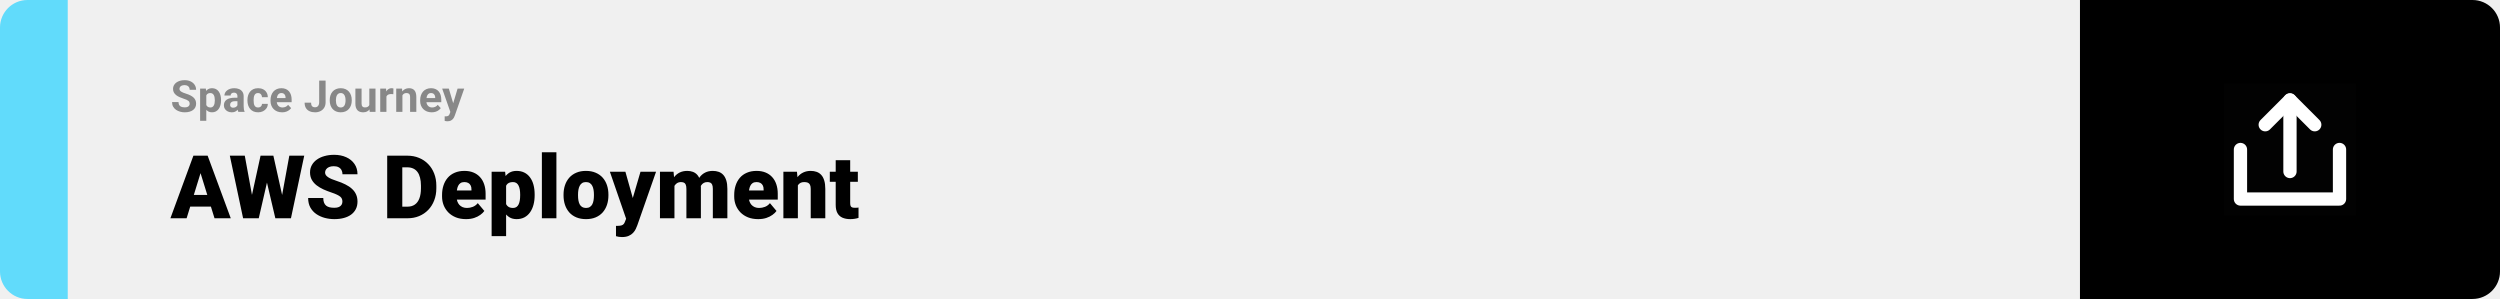
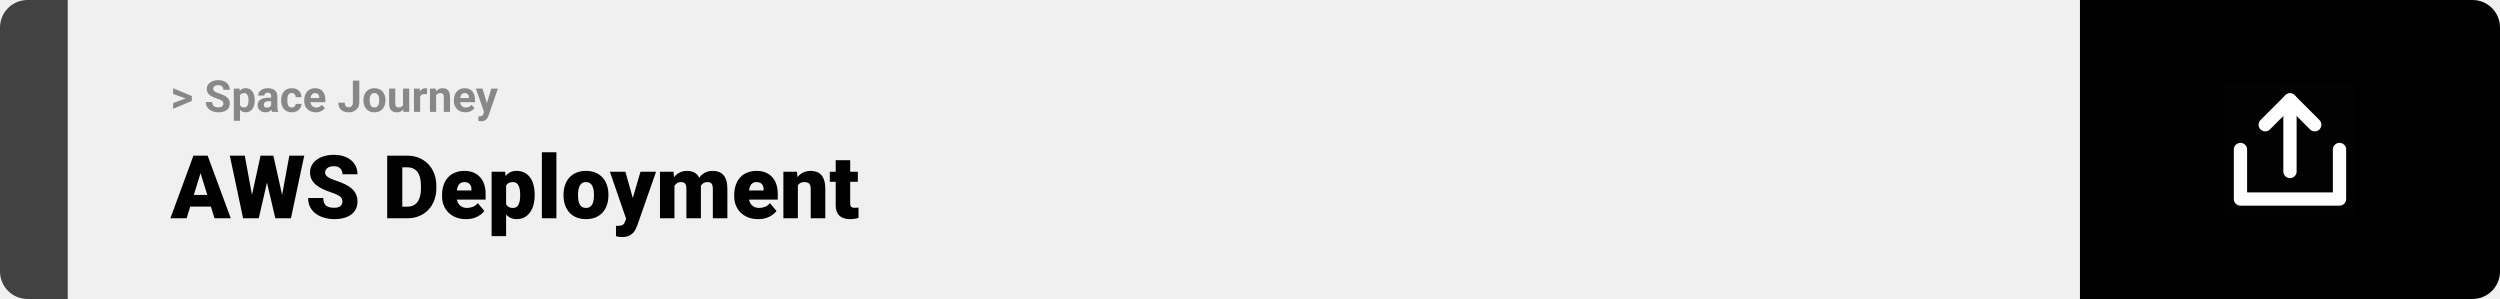
<svg xmlns="http://www.w3.org/2000/svg" width="1363" height="163" viewBox="0 0 1363 163" fill="none">
-   <path d="M0 15C0 6.716 6.716 0 15 0H37V163H15C6.716 163 0 156.284 0 148V15Z" fill="#61DBFB" />
+   <path d="M0 15C0 6.716 6.716 0 15 0H37V163H15C6.716 163 0 156.284 0 148V15Z" fill="#424242" />
  <rect width="1097" height="163" transform="translate(37)" fill="#F0F0F0" />
-   <path d="M103.406 56.535C103.406 56.23 103.359 55.957 103.266 55.715C103.18 55.465 103.016 55.238 102.773 55.035C102.531 54.824 102.191 54.617 101.754 54.414C101.316 54.211 100.75 54 100.055 53.781C99.281 53.531 98.547 53.25 97.852 52.938C97.164 52.625 96.555 52.262 96.023 51.848C95.5 51.426 95.086 50.938 94.781 50.383C94.484 49.828 94.336 49.184 94.336 48.449C94.336 47.738 94.492 47.094 94.805 46.516C95.117 45.93 95.555 45.43 96.117 45.016C96.68 44.594 97.344 44.27 98.109 44.043C98.883 43.816 99.731 43.703 100.652 43.703C101.91 43.703 103.008 43.93 103.945 44.383C104.883 44.836 105.609 45.457 106.125 46.246C106.648 47.035 106.91 47.938 106.91 48.953H103.418C103.418 48.453 103.312 48.016 103.102 47.641C102.898 47.258 102.586 46.957 102.164 46.738C101.75 46.52 101.227 46.41 100.594 46.41C99.984 46.41 99.477 46.504 99.07 46.691C98.664 46.871 98.359 47.117 98.156 47.43C97.953 47.734 97.852 48.078 97.852 48.461C97.852 48.75 97.922 49.012 98.062 49.246C98.211 49.48 98.43 49.699 98.719 49.902C99.008 50.105 99.363 50.297 99.785 50.477C100.207 50.656 100.695 50.832 101.25 51.004C102.18 51.285 102.996 51.602 103.699 51.953C104.41 52.305 105.004 52.699 105.48 53.137C105.957 53.574 106.316 54.07 106.559 54.625C106.801 55.18 106.922 55.809 106.922 56.512C106.922 57.254 106.777 57.918 106.488 58.504C106.199 59.09 105.781 59.586 105.234 59.992C104.688 60.398 104.035 60.707 103.277 60.918C102.52 61.129 101.672 61.234 100.734 61.234C99.891 61.234 99.059 61.125 98.238 60.906C97.418 60.68 96.672 60.34 96 59.887C95.336 59.434 94.805 58.855 94.406 58.152C94.008 57.449 93.809 56.617 93.809 55.656H97.336C97.336 56.188 97.418 56.637 97.582 57.004C97.746 57.371 97.977 57.668 98.273 57.895C98.578 58.121 98.938 58.285 99.352 58.387C99.773 58.488 100.234 58.539 100.734 58.539C101.344 58.539 101.844 58.453 102.234 58.281C102.633 58.109 102.926 57.871 103.113 57.566C103.309 57.262 103.406 56.918 103.406 56.535ZM112.477 50.758V65.875H109.102V48.32H112.23L112.477 50.758ZM120.504 54.52V54.766C120.504 55.688 120.395 56.543 120.176 57.332C119.965 58.121 119.652 58.809 119.238 59.395C118.824 59.973 118.309 60.426 117.691 60.754C117.082 61.074 116.379 61.234 115.582 61.234C114.809 61.234 114.137 61.078 113.566 60.766C112.996 60.453 112.516 60.016 112.125 59.453C111.742 58.883 111.434 58.223 111.199 57.473C110.965 56.723 110.785 55.918 110.66 55.059V54.414C110.785 53.492 110.965 52.648 111.199 51.883C111.434 51.109 111.742 50.441 112.125 49.879C112.516 49.309 112.992 48.867 113.555 48.555C114.125 48.242 114.793 48.086 115.559 48.086C116.363 48.086 117.07 48.238 117.68 48.543C118.297 48.848 118.812 49.285 119.227 49.855C119.648 50.426 119.965 51.105 120.176 51.895C120.395 52.684 120.504 53.559 120.504 54.52ZM117.117 54.766V54.52C117.117 53.98 117.07 53.484 116.977 53.031C116.891 52.57 116.75 52.168 116.555 51.824C116.367 51.48 116.117 51.215 115.805 51.027C115.5 50.832 115.129 50.734 114.691 50.734C114.23 50.734 113.836 50.809 113.508 50.957C113.188 51.105 112.926 51.32 112.723 51.602C112.52 51.883 112.367 52.219 112.266 52.609C112.164 53 112.102 53.441 112.078 53.934V55.562C112.117 56.141 112.227 56.66 112.406 57.121C112.586 57.574 112.863 57.934 113.238 58.199C113.613 58.465 114.105 58.598 114.715 58.598C115.16 58.598 115.535 58.5 115.84 58.305C116.145 58.102 116.391 57.824 116.578 57.473C116.773 57.121 116.91 56.715 116.988 56.254C117.074 55.793 117.117 55.297 117.117 54.766ZM129.445 58.141V52.492C129.445 52.086 129.379 51.738 129.246 51.449C129.113 51.152 128.906 50.922 128.625 50.758C128.352 50.594 127.996 50.512 127.559 50.512C127.184 50.512 126.859 50.578 126.586 50.711C126.312 50.836 126.102 51.02 125.953 51.262C125.805 51.496 125.73 51.773 125.73 52.094H122.355C122.355 51.555 122.48 51.043 122.73 50.559C122.98 50.074 123.344 49.648 123.82 49.281C124.297 48.906 124.863 48.613 125.52 48.402C126.184 48.191 126.926 48.086 127.746 48.086C128.73 48.086 129.605 48.25 130.371 48.578C131.137 48.906 131.738 49.398 132.176 50.055C132.621 50.711 132.844 51.531 132.844 52.516V57.941C132.844 58.637 132.887 59.207 132.973 59.652C133.059 60.09 133.184 60.473 133.348 60.801V61H129.938C129.773 60.656 129.648 60.227 129.562 59.711C129.484 59.188 129.445 58.664 129.445 58.141ZM129.891 53.277L129.914 55.188H128.027C127.582 55.188 127.195 55.238 126.867 55.34C126.539 55.441 126.27 55.586 126.059 55.773C125.848 55.953 125.691 56.164 125.59 56.406C125.496 56.648 125.449 56.914 125.449 57.203C125.449 57.492 125.516 57.754 125.648 57.988C125.781 58.215 125.973 58.395 126.223 58.527C126.473 58.652 126.766 58.715 127.102 58.715C127.609 58.715 128.051 58.613 128.426 58.41C128.801 58.207 129.09 57.957 129.293 57.66C129.504 57.363 129.613 57.082 129.621 56.816L130.512 58.246C130.387 58.566 130.215 58.898 129.996 59.242C129.785 59.586 129.516 59.91 129.188 60.215C128.859 60.512 128.465 60.758 128.004 60.953C127.543 61.141 126.996 61.234 126.363 61.234C125.559 61.234 124.828 61.074 124.172 60.754C123.523 60.426 123.008 59.977 122.625 59.406C122.25 58.828 122.062 58.172 122.062 57.438C122.062 56.773 122.188 56.184 122.438 55.668C122.688 55.152 123.055 54.719 123.539 54.367C124.031 54.008 124.645 53.738 125.379 53.559C126.113 53.371 126.965 53.277 127.934 53.277H129.891ZM140.684 58.598C141.098 58.598 141.465 58.52 141.785 58.363C142.105 58.199 142.355 57.973 142.535 57.684C142.723 57.387 142.82 57.039 142.828 56.641H146.004C145.996 57.531 145.758 58.324 145.289 59.02C144.82 59.707 144.191 60.25 143.402 60.648C142.613 61.039 141.73 61.234 140.754 61.234C139.77 61.234 138.91 61.07 138.176 60.742C137.449 60.414 136.844 59.961 136.359 59.383C135.875 58.797 135.512 58.117 135.27 57.344C135.027 56.562 134.906 55.727 134.906 54.836V54.496C134.906 53.598 135.027 52.762 135.27 51.988C135.512 51.207 135.875 50.527 136.359 49.949C136.844 49.363 137.449 48.906 138.176 48.578C138.902 48.25 139.754 48.086 140.73 48.086C141.77 48.086 142.68 48.285 143.461 48.684C144.25 49.082 144.867 49.652 145.312 50.395C145.766 51.129 145.996 52 146.004 53.008H142.828C142.82 52.586 142.73 52.203 142.559 51.859C142.395 51.516 142.152 51.242 141.832 51.039C141.52 50.828 141.133 50.723 140.672 50.723C140.18 50.723 139.777 50.828 139.465 51.039C139.152 51.242 138.91 51.523 138.738 51.883C138.566 52.234 138.445 52.637 138.375 53.09C138.312 53.535 138.281 54.004 138.281 54.496V54.836C138.281 55.328 138.312 55.801 138.375 56.254C138.438 56.707 138.555 57.109 138.727 57.461C138.906 57.812 139.152 58.09 139.465 58.293C139.777 58.496 140.184 58.598 140.684 58.598ZM153.797 61.234C152.812 61.234 151.93 61.078 151.148 60.766C150.367 60.445 149.703 60.004 149.156 59.441C148.617 58.879 148.203 58.227 147.914 57.484C147.625 56.734 147.48 55.938 147.48 55.094V54.625C147.48 53.664 147.617 52.785 147.891 51.988C148.164 51.191 148.555 50.5 149.062 49.914C149.578 49.328 150.203 48.879 150.938 48.566C151.672 48.246 152.5 48.086 153.422 48.086C154.32 48.086 155.117 48.234 155.812 48.531C156.508 48.828 157.09 49.25 157.559 49.797C158.035 50.344 158.395 51 158.637 51.766C158.879 52.523 159 53.367 159 54.297V55.703H148.922V53.453H155.684V53.195C155.684 52.727 155.598 52.309 155.426 51.941C155.262 51.566 155.012 51.27 154.676 51.051C154.34 50.832 153.91 50.723 153.387 50.723C152.941 50.723 152.559 50.82 152.238 51.016C151.918 51.211 151.656 51.484 151.453 51.836C151.258 52.188 151.109 52.602 151.008 53.078C150.914 53.547 150.867 54.062 150.867 54.625V55.094C150.867 55.602 150.938 56.07 151.078 56.5C151.227 56.93 151.434 57.301 151.699 57.613C151.973 57.926 152.301 58.168 152.684 58.34C153.074 58.512 153.516 58.598 154.008 58.598C154.617 58.598 155.184 58.48 155.707 58.246C156.238 58.004 156.695 57.641 157.078 57.156L158.719 58.938C158.453 59.32 158.09 59.688 157.629 60.039C157.176 60.391 156.629 60.68 155.988 60.906C155.348 61.125 154.617 61.234 153.797 61.234ZM174.012 55.762V43.938H177.516V55.762C177.516 56.902 177.266 57.883 176.766 58.703C176.266 59.516 175.582 60.141 174.715 60.578C173.855 61.016 172.887 61.234 171.809 61.234C170.691 61.234 169.703 61.047 168.844 60.672C167.984 60.297 167.309 59.723 166.816 58.949C166.324 58.168 166.078 57.18 166.078 55.984H169.605C169.605 56.609 169.691 57.105 169.863 57.473C170.043 57.84 170.297 58.102 170.625 58.258C170.953 58.414 171.348 58.492 171.809 58.492C172.254 58.492 172.641 58.387 172.969 58.176C173.297 57.965 173.551 57.656 173.73 57.25C173.918 56.844 174.012 56.348 174.012 55.762ZM179.766 54.789V54.543C179.766 53.613 179.898 52.758 180.164 51.977C180.43 51.188 180.816 50.504 181.324 49.926C181.832 49.348 182.457 48.898 183.199 48.578C183.941 48.25 184.793 48.086 185.754 48.086C186.715 48.086 187.57 48.25 188.32 48.578C189.07 48.898 189.699 49.348 190.207 49.926C190.723 50.504 191.113 51.188 191.379 51.977C191.645 52.758 191.777 53.613 191.777 54.543V54.789C191.777 55.711 191.645 56.566 191.379 57.355C191.113 58.137 190.723 58.82 190.207 59.406C189.699 59.984 189.074 60.434 188.332 60.754C187.59 61.074 186.738 61.234 185.777 61.234C184.816 61.234 183.961 61.074 183.211 60.754C182.469 60.434 181.84 59.984 181.324 59.406C180.816 58.82 180.43 58.137 180.164 57.355C179.898 56.566 179.766 55.711 179.766 54.789ZM183.141 54.543V54.789C183.141 55.32 183.188 55.816 183.281 56.277C183.375 56.738 183.523 57.145 183.727 57.496C183.938 57.84 184.211 58.109 184.547 58.305C184.883 58.5 185.293 58.598 185.777 58.598C186.246 58.598 186.648 58.5 186.984 58.305C187.32 58.109 187.59 57.84 187.793 57.496C187.996 57.145 188.145 56.738 188.238 56.277C188.34 55.816 188.391 55.32 188.391 54.789V54.543C188.391 54.027 188.34 53.543 188.238 53.09C188.145 52.629 187.992 52.223 187.781 51.871C187.578 51.512 187.309 51.23 186.973 51.027C186.637 50.824 186.23 50.723 185.754 50.723C185.277 50.723 184.871 50.824 184.535 51.027C184.207 51.23 183.938 51.512 183.727 51.871C183.523 52.223 183.375 52.629 183.281 53.09C183.188 53.543 183.141 54.027 183.141 54.543ZM201.352 57.965V48.32H204.727V61H201.551L201.352 57.965ZM201.727 55.363L202.723 55.34C202.723 56.184 202.625 56.969 202.43 57.695C202.234 58.414 201.941 59.039 201.551 59.57C201.16 60.094 200.668 60.504 200.074 60.801C199.48 61.09 198.781 61.234 197.977 61.234C197.359 61.234 196.789 61.148 196.266 60.977C195.75 60.797 195.305 60.52 194.93 60.145C194.562 59.762 194.273 59.273 194.062 58.68C193.859 58.078 193.758 57.355 193.758 56.512V48.32H197.133V56.535C197.133 56.91 197.176 57.227 197.262 57.484C197.355 57.742 197.484 57.953 197.648 58.117C197.812 58.281 198.004 58.398 198.223 58.469C198.449 58.539 198.699 58.574 198.973 58.574C199.668 58.574 200.215 58.434 200.613 58.152C201.02 57.871 201.305 57.488 201.469 57.004C201.641 56.512 201.727 55.965 201.727 55.363ZM210.68 51.086V61H207.305V48.32H210.48L210.68 51.086ZM214.5 48.238L214.441 51.367C214.277 51.344 214.078 51.324 213.844 51.309C213.617 51.285 213.41 51.273 213.223 51.273C212.746 51.273 212.332 51.336 211.98 51.461C211.637 51.578 211.348 51.754 211.113 51.988C210.887 52.223 210.715 52.508 210.598 52.844C210.488 53.18 210.426 53.562 210.41 53.992L209.73 53.781C209.73 52.961 209.812 52.207 209.977 51.52C210.141 50.824 210.379 50.219 210.691 49.703C211.012 49.188 211.402 48.789 211.863 48.508C212.324 48.227 212.852 48.086 213.445 48.086C213.633 48.086 213.824 48.102 214.02 48.133C214.215 48.156 214.375 48.191 214.5 48.238ZM219.398 51.027V61H216.023V48.32H219.188L219.398 51.027ZM218.906 54.215H217.992C217.992 53.277 218.113 52.434 218.355 51.684C218.598 50.926 218.938 50.281 219.375 49.75C219.812 49.211 220.332 48.801 220.934 48.52C221.543 48.23 222.223 48.086 222.973 48.086C223.566 48.086 224.109 48.172 224.602 48.344C225.094 48.516 225.516 48.789 225.867 49.164C226.227 49.539 226.5 50.035 226.688 50.652C226.883 51.27 226.98 52.023 226.98 52.914V61H223.582V52.902C223.582 52.34 223.504 51.902 223.348 51.59C223.191 51.277 222.961 51.059 222.656 50.934C222.359 50.801 221.992 50.734 221.555 50.734C221.102 50.734 220.707 50.824 220.371 51.004C220.043 51.184 219.77 51.434 219.551 51.754C219.34 52.066 219.18 52.434 219.07 52.855C218.961 53.277 218.906 53.73 218.906 54.215ZM235.383 61.234C234.398 61.234 233.516 61.078 232.734 60.766C231.953 60.445 231.289 60.004 230.742 59.441C230.203 58.879 229.789 58.227 229.5 57.484C229.211 56.734 229.066 55.938 229.066 55.094V54.625C229.066 53.664 229.203 52.785 229.477 51.988C229.75 51.191 230.141 50.5 230.648 49.914C231.164 49.328 231.789 48.879 232.523 48.566C233.258 48.246 234.086 48.086 235.008 48.086C235.906 48.086 236.703 48.234 237.398 48.531C238.094 48.828 238.676 49.25 239.145 49.797C239.621 50.344 239.98 51 240.223 51.766C240.465 52.523 240.586 53.367 240.586 54.297V55.703H230.508V53.453H237.27V53.195C237.27 52.727 237.184 52.309 237.012 51.941C236.848 51.566 236.598 51.27 236.262 51.051C235.926 50.832 235.496 50.723 234.973 50.723C234.527 50.723 234.145 50.82 233.824 51.016C233.504 51.211 233.242 51.484 233.039 51.836C232.844 52.188 232.695 52.602 232.594 53.078C232.5 53.547 232.453 54.062 232.453 54.625V55.094C232.453 55.602 232.523 56.07 232.664 56.5C232.812 56.93 233.02 57.301 233.285 57.613C233.559 57.926 233.887 58.168 234.27 58.34C234.66 58.512 235.102 58.598 235.594 58.598C236.203 58.598 236.77 58.48 237.293 58.246C237.824 58.004 238.281 57.641 238.664 57.156L240.305 58.938C240.039 59.32 239.676 59.688 239.215 60.039C238.762 60.391 238.215 60.68 237.574 60.906C236.934 61.125 236.203 61.234 235.383 61.234ZM246.105 59.57L249.469 48.32H253.09L247.992 62.91C247.883 63.23 247.734 63.574 247.547 63.941C247.367 64.309 247.121 64.656 246.809 64.984C246.504 65.32 246.117 65.594 245.648 65.805C245.188 66.016 244.621 66.121 243.949 66.121C243.629 66.121 243.367 66.102 243.164 66.062C242.961 66.023 242.719 65.969 242.438 65.898V63.426C242.523 63.426 242.613 63.426 242.707 63.426C242.801 63.434 242.891 63.438 242.977 63.438C243.422 63.438 243.785 63.387 244.066 63.285C244.348 63.184 244.574 63.027 244.746 62.816C244.918 62.613 245.055 62.348 245.156 62.02L246.105 59.57ZM244.699 48.32L247.453 57.508L247.934 61.082L245.637 61.328L241.078 48.32H244.699Z" fill="#888888" />
+   <path d="M101.906 53.922L94.394 51.238V48.086L104.602 52.375V54.637L101.906 53.922ZM94.394 56.172L101.918 53.43L104.602 52.785V55.035L94.394 59.324V56.172ZM121.781 56.535C121.781 56.23 121.734 55.957 121.641 55.715C121.555 55.465 121.391 55.238 121.148 55.035C120.906 54.824 120.566 54.617 120.129 54.414C119.691 54.211 119.125 54 118.43 53.781C117.656 53.531 116.922 53.25 116.227 52.938C115.539 52.625 114.93 52.262 114.398 51.848C113.875 51.426 113.461 50.938 113.156 50.383C112.859 49.828 112.711 49.184 112.711 48.449C112.711 47.738 112.867 47.094 113.18 46.516C113.492 45.93 113.93 45.43 114.492 45.016C115.055 44.594 115.719 44.27 116.484 44.043C117.258 43.816 118.105 43.703 119.027 43.703C120.285 43.703 121.383 43.93 122.32 44.383C123.258 44.836 123.984 45.457 124.5 46.246C125.023 47.035 125.285 47.938 125.285 48.953H121.793C121.793 48.453 121.688 48.016 121.477 47.641C121.273 47.258 120.961 46.957 120.539 46.738C120.125 46.52 119.602 46.41 118.969 46.41C118.359 46.41 117.852 46.504 117.445 46.691C117.039 46.871 116.734 47.117 116.531 47.43C116.328 47.734 116.227 48.078 116.227 48.461C116.227 48.75 116.297 49.012 116.438 49.246C116.586 49.48 116.805 49.699 117.094 49.902C117.383 50.105 117.738 50.297 118.16 50.477C118.582 50.656 119.07 50.832 119.625 51.004C120.555 51.285 121.371 51.602 122.074 51.953C122.785 52.305 123.379 52.699 123.855 53.137C124.332 53.574 124.691 54.07 124.934 54.625C125.176 55.18 125.297 55.809 125.297 56.512C125.297 57.254 125.152 57.918 124.863 58.504C124.574 59.09 124.156 59.586 123.609 59.992C123.062 60.398 122.41 60.707 121.652 60.918C120.895 61.129 120.047 61.234 119.109 61.234C118.266 61.234 117.434 61.125 116.613 60.906C115.793 60.68 115.047 60.34 114.375 59.887C113.711 59.434 113.18 58.855 112.781 58.152C112.383 57.449 112.184 56.617 112.184 55.656H115.711C115.711 56.188 115.793 56.637 115.957 57.004C116.121 57.371 116.352 57.668 116.648 57.895C116.953 58.121 117.312 58.285 117.727 58.387C118.148 58.488 118.609 58.539 119.109 58.539C119.719 58.539 120.219 58.453 120.609 58.281C121.008 58.109 121.301 57.871 121.488 57.566C121.684 57.262 121.781 56.918 121.781 56.535ZM130.852 50.758V65.875H127.477V48.32H130.605L130.852 50.758ZM138.879 54.52V54.766C138.879 55.688 138.77 56.543 138.551 57.332C138.34 58.121 138.027 58.809 137.613 59.395C137.199 59.973 136.684 60.426 136.066 60.754C135.457 61.074 134.754 61.234 133.957 61.234C133.184 61.234 132.512 61.078 131.941 60.766C131.371 60.453 130.891 60.016 130.5 59.453C130.117 58.883 129.809 58.223 129.574 57.473C129.34 56.723 129.16 55.918 129.035 55.059V54.414C129.16 53.492 129.34 52.648 129.574 51.883C129.809 51.109 130.117 50.441 130.5 49.879C130.891 49.309 131.367 48.867 131.93 48.555C132.5 48.242 133.168 48.086 133.934 48.086C134.738 48.086 135.445 48.238 136.055 48.543C136.672 48.848 137.188 49.285 137.602 49.855C138.023 50.426 138.34 51.105 138.551 51.895C138.77 52.684 138.879 53.559 138.879 54.52ZM135.492 54.766V54.52C135.492 53.98 135.445 53.484 135.352 53.031C135.266 52.57 135.125 52.168 134.93 51.824C134.742 51.48 134.492 51.215 134.18 51.027C133.875 50.832 133.504 50.734 133.066 50.734C132.605 50.734 132.211 50.809 131.883 50.957C131.562 51.105 131.301 51.32 131.098 51.602C130.895 51.883 130.742 52.219 130.641 52.609C130.539 53 130.477 53.441 130.453 53.934V55.562C130.492 56.141 130.602 56.66 130.781 57.121C130.961 57.574 131.238 57.934 131.613 58.199C131.988 58.465 132.48 58.598 133.09 58.598C133.535 58.598 133.91 58.5 134.215 58.305C134.52 58.102 134.766 57.824 134.953 57.473C135.148 57.121 135.285 56.715 135.363 56.254C135.449 55.793 135.492 55.297 135.492 54.766ZM147.82 58.141V52.492C147.82 52.086 147.754 51.738 147.621 51.449C147.488 51.152 147.281 50.922 147 50.758C146.727 50.594 146.371 50.512 145.934 50.512C145.559 50.512 145.234 50.578 144.961 50.711C144.688 50.836 144.477 51.02 144.328 51.262C144.18 51.496 144.105 51.773 144.105 52.094H140.73C140.73 51.555 140.855 51.043 141.105 50.559C141.355 50.074 141.719 49.648 142.195 49.281C142.672 48.906 143.238 48.613 143.895 48.402C144.559 48.191 145.301 48.086 146.121 48.086C147.105 48.086 147.98 48.25 148.746 48.578C149.512 48.906 150.113 49.398 150.551 50.055C150.996 50.711 151.219 51.531 151.219 52.516V57.941C151.219 58.637 151.262 59.207 151.348 59.652C151.434 60.09 151.559 60.473 151.723 60.801V61H148.312C148.148 60.656 148.023 60.227 147.938 59.711C147.859 59.188 147.82 58.664 147.82 58.141ZM148.266 53.277L148.289 55.188H146.402C145.957 55.188 145.57 55.238 145.242 55.34C144.914 55.441 144.645 55.586 144.434 55.773C144.223 55.953 144.066 56.164 143.965 56.406C143.871 56.648 143.824 56.914 143.824 57.203C143.824 57.492 143.891 57.754 144.023 57.988C144.156 58.215 144.348 58.395 144.598 58.527C144.848 58.652 145.141 58.715 145.477 58.715C145.984 58.715 146.426 58.613 146.801 58.41C147.176 58.207 147.465 57.957 147.668 57.66C147.879 57.363 147.988 57.082 147.996 56.816L148.887 58.246C148.762 58.566 148.59 58.898 148.371 59.242C148.16 59.586 147.891 59.91 147.562 60.215C147.234 60.512 146.84 60.758 146.379 60.953C145.918 61.141 145.371 61.234 144.738 61.234C143.934 61.234 143.203 61.074 142.547 60.754C141.898 60.426 141.383 59.977 141 59.406C140.625 58.828 140.438 58.172 140.438 57.438C140.438 56.773 140.562 56.184 140.812 55.668C141.062 55.152 141.43 54.719 141.914 54.367C142.406 54.008 143.02 53.738 143.754 53.559C144.488 53.371 145.34 53.277 146.309 53.277H148.266ZM159.059 58.598C159.473 58.598 159.84 58.52 160.16 58.363C160.48 58.199 160.73 57.973 160.91 57.684C161.098 57.387 161.195 57.039 161.203 56.641H164.379C164.371 57.531 164.133 58.324 163.664 59.02C163.195 59.707 162.566 60.25 161.777 60.648C160.988 61.039 160.105 61.234 159.129 61.234C158.145 61.234 157.285 61.07 156.551 60.742C155.824 60.414 155.219 59.961 154.734 59.383C154.25 58.797 153.887 58.117 153.645 57.344C153.402 56.562 153.281 55.727 153.281 54.836V54.496C153.281 53.598 153.402 52.762 153.645 51.988C153.887 51.207 154.25 50.527 154.734 49.949C155.219 49.363 155.824 48.906 156.551 48.578C157.277 48.25 158.129 48.086 159.105 48.086C160.145 48.086 161.055 48.285 161.836 48.684C162.625 49.082 163.242 49.652 163.688 50.395C164.141 51.129 164.371 52 164.379 53.008H161.203C161.195 52.586 161.105 52.203 160.934 51.859C160.77 51.516 160.527 51.242 160.207 51.039C159.895 50.828 159.508 50.723 159.047 50.723C158.555 50.723 158.152 50.828 157.84 51.039C157.527 51.242 157.285 51.523 157.113 51.883C156.941 52.234 156.82 52.637 156.75 53.09C156.688 53.535 156.656 54.004 156.656 54.496V54.836C156.656 55.328 156.688 55.801 156.75 56.254C156.812 56.707 156.93 57.109 157.102 57.461C157.281 57.812 157.527 58.09 157.84 58.293C158.152 58.496 158.559 58.598 159.059 58.598ZM172.172 61.234C171.188 61.234 170.305 61.078 169.523 60.766C168.742 60.445 168.078 60.004 167.531 59.441C166.992 58.879 166.578 58.227 166.289 57.484C166 56.734 165.855 55.938 165.855 55.094V54.625C165.855 53.664 165.992 52.785 166.266 51.988C166.539 51.191 166.93 50.5 167.438 49.914C167.953 49.328 168.578 48.879 169.312 48.566C170.047 48.246 170.875 48.086 171.797 48.086C172.695 48.086 173.492 48.234 174.188 48.531C174.883 48.828 175.465 49.25 175.934 49.797C176.41 50.344 176.77 51 177.012 51.766C177.254 52.523 177.375 53.367 177.375 54.297V55.703H167.297V53.453H174.059V53.195C174.059 52.727 173.973 52.309 173.801 51.941C173.637 51.566 173.387 51.27 173.051 51.051C172.715 50.832 172.285 50.723 171.762 50.723C171.316 50.723 170.934 50.82 170.613 51.016C170.293 51.211 170.031 51.484 169.828 51.836C169.633 52.188 169.484 52.602 169.383 53.078C169.289 53.547 169.242 54.062 169.242 54.625V55.094C169.242 55.602 169.312 56.07 169.453 56.5C169.602 56.93 169.809 57.301 170.074 57.613C170.348 57.926 170.676 58.168 171.059 58.34C171.449 58.512 171.891 58.598 172.383 58.598C172.992 58.598 173.559 58.48 174.082 58.246C174.613 58.004 175.07 57.641 175.453 57.156L177.094 58.938C176.828 59.32 176.465 59.688 176.004 60.039C175.551 60.391 175.004 60.68 174.363 60.906C173.723 61.125 172.992 61.234 172.172 61.234ZM192.387 55.762V43.938H195.891V55.762C195.891 56.902 195.641 57.883 195.141 58.703C194.641 59.516 193.957 60.141 193.09 60.578C192.23 61.016 191.262 61.234 190.184 61.234C189.066 61.234 188.078 61.047 187.219 60.672C186.359 60.297 185.684 59.723 185.191 58.949C184.699 58.168 184.453 57.18 184.453 55.984H187.98C187.98 56.609 188.066 57.105 188.238 57.473C188.418 57.84 188.672 58.102 189 58.258C189.328 58.414 189.723 58.492 190.184 58.492C190.629 58.492 191.016 58.387 191.344 58.176C191.672 57.965 191.926 57.656 192.105 57.25C192.293 56.844 192.387 56.348 192.387 55.762ZM198.141 54.789V54.543C198.141 53.613 198.273 52.758 198.539 51.977C198.805 51.188 199.191 50.504 199.699 49.926C200.207 49.348 200.832 48.898 201.574 48.578C202.316 48.25 203.168 48.086 204.129 48.086C205.09 48.086 205.945 48.25 206.695 48.578C207.445 48.898 208.074 49.348 208.582 49.926C209.098 50.504 209.488 51.188 209.754 51.977C210.02 52.758 210.152 53.613 210.152 54.543V54.789C210.152 55.711 210.02 56.566 209.754 57.355C209.488 58.137 209.098 58.82 208.582 59.406C208.074 59.984 207.449 60.434 206.707 60.754C205.965 61.074 205.113 61.234 204.152 61.234C203.191 61.234 202.336 61.074 201.586 60.754C200.844 60.434 200.215 59.984 199.699 59.406C199.191 58.82 198.805 58.137 198.539 57.355C198.273 56.566 198.141 55.711 198.141 54.789ZM201.516 54.543V54.789C201.516 55.32 201.562 55.816 201.656 56.277C201.75 56.738 201.898 57.145 202.102 57.496C202.312 57.84 202.586 58.109 202.922 58.305C203.258 58.5 203.668 58.598 204.152 58.598C204.621 58.598 205.023 58.5 205.359 58.305C205.695 58.109 205.965 57.84 206.168 57.496C206.371 57.145 206.52 56.738 206.613 56.277C206.715 55.816 206.766 55.32 206.766 54.789V54.543C206.766 54.027 206.715 53.543 206.613 53.09C206.52 52.629 206.367 52.223 206.156 51.871C205.953 51.512 205.684 51.23 205.348 51.027C205.012 50.824 204.605 50.723 204.129 50.723C203.652 50.723 203.246 50.824 202.91 51.027C202.582 51.23 202.312 51.512 202.102 51.871C201.898 52.223 201.75 52.629 201.656 53.09C201.562 53.543 201.516 54.027 201.516 54.543ZM219.727 57.965V48.32H223.102V61H219.926L219.727 57.965ZM220.102 55.363L221.098 55.34C221.098 56.184 221 56.969 220.805 57.695C220.609 58.414 220.316 59.039 219.926 59.57C219.535 60.094 219.043 60.504 218.449 60.801C217.855 61.09 217.156 61.234 216.352 61.234C215.734 61.234 215.164 61.148 214.641 60.977C214.125 60.797 213.68 60.52 213.305 60.145C212.938 59.762 212.648 59.273 212.438 58.68C212.234 58.078 212.133 57.355 212.133 56.512V48.32H215.508V56.535C215.508 56.91 215.551 57.227 215.637 57.484C215.73 57.742 215.859 57.953 216.023 58.117C216.188 58.281 216.379 58.398 216.598 58.469C216.824 58.539 217.074 58.574 217.348 58.574C218.043 58.574 218.59 58.434 218.988 58.152C219.395 57.871 219.68 57.488 219.844 57.004C220.016 56.512 220.102 55.965 220.102 55.363ZM229.055 51.086V61H225.68V48.32H228.855L229.055 51.086ZM232.875 48.238L232.816 51.367C232.652 51.344 232.453 51.324 232.219 51.309C231.992 51.285 231.785 51.273 231.598 51.273C231.121 51.273 230.707 51.336 230.355 51.461C230.012 51.578 229.723 51.754 229.488 51.988C229.262 52.223 229.09 52.508 228.973 52.844C228.863 53.18 228.801 53.562 228.785 53.992L228.105 53.781C228.105 52.961 228.188 52.207 228.352 51.52C228.516 50.824 228.754 50.219 229.066 49.703C229.387 49.188 229.777 48.789 230.238 48.508C230.699 48.227 231.227 48.086 231.82 48.086C232.008 48.086 232.199 48.102 232.395 48.133C232.59 48.156 232.75 48.191 232.875 48.238ZM237.773 51.027V61H234.398V48.32H237.562L237.773 51.027ZM237.281 54.215H236.367C236.367 53.277 236.488 52.434 236.73 51.684C236.973 50.926 237.312 50.281 237.75 49.75C238.188 49.211 238.707 48.801 239.309 48.52C239.918 48.23 240.598 48.086 241.348 48.086C241.941 48.086 242.484 48.172 242.977 48.344C243.469 48.516 243.891 48.789 244.242 49.164C244.602 49.539 244.875 50.035 245.062 50.652C245.258 51.27 245.355 52.023 245.355 52.914V61H241.957V52.902C241.957 52.34 241.879 51.902 241.723 51.59C241.566 51.277 241.336 51.059 241.031 50.934C240.734 50.801 240.367 50.734 239.93 50.734C239.477 50.734 239.082 50.824 238.746 51.004C238.418 51.184 238.145 51.434 237.926 51.754C237.715 52.066 237.555 52.434 237.445 52.855C237.336 53.277 237.281 53.73 237.281 54.215ZM253.758 61.234C252.773 61.234 251.891 61.078 251.109 60.766C250.328 60.445 249.664 60.004 249.117 59.441C248.578 58.879 248.164 58.227 247.875 57.484C247.586 56.734 247.441 55.938 247.441 55.094V54.625C247.441 53.664 247.578 52.785 247.852 51.988C248.125 51.191 248.516 50.5 249.023 49.914C249.539 49.328 250.164 48.879 250.898 48.566C251.633 48.246 252.461 48.086 253.383 48.086C254.281 48.086 255.078 48.234 255.773 48.531C256.469 48.828 257.051 49.25 257.52 49.797C257.996 50.344 258.355 51 258.598 51.766C258.84 52.523 258.961 53.367 258.961 54.297V55.703H248.883V53.453H255.645V53.195C255.645 52.727 255.559 52.309 255.387 51.941C255.223 51.566 254.973 51.27 254.637 51.051C254.301 50.832 253.871 50.723 253.348 50.723C252.902 50.723 252.52 50.82 252.199 51.016C251.879 51.211 251.617 51.484 251.414 51.836C251.219 52.188 251.07 52.602 250.969 53.078C250.875 53.547 250.828 54.062 250.828 54.625V55.094C250.828 55.602 250.898 56.07 251.039 56.5C251.188 56.93 251.395 57.301 251.66 57.613C251.934 57.926 252.262 58.168 252.645 58.34C253.035 58.512 253.477 58.598 253.969 58.598C254.578 58.598 255.145 58.48 255.668 58.246C256.199 58.004 256.656 57.641 257.039 57.156L258.68 58.938C258.414 59.32 258.051 59.688 257.59 60.039C257.137 60.391 256.59 60.68 255.949 60.906C255.309 61.125 254.578 61.234 253.758 61.234ZM264.48 59.57L267.844 48.32H271.465L266.367 62.91C266.258 63.23 266.109 63.574 265.922 63.941C265.742 64.309 265.496 64.656 265.184 64.984C264.879 65.32 264.492 65.594 264.023 65.805C263.562 66.016 262.996 66.121 262.324 66.121C262.004 66.121 261.742 66.102 261.539 66.062C261.336 66.023 261.094 65.969 260.812 65.898V63.426C260.898 63.426 260.988 63.426 261.082 63.426C261.176 63.434 261.266 63.438 261.352 63.438C261.797 63.438 262.16 63.387 262.441 63.285C262.723 63.184 262.949 63.027 263.121 62.816C263.293 62.613 263.43 62.348 263.531 62.02L264.48 59.57ZM263.074 48.32L265.828 57.508L266.309 61.082L264.012 61.328L259.453 48.32H263.074Z" fill="#888888" />
  <path d="M110.062 92.047L101.742 119H92.906L105.445 84.875H111.047L110.062 92.047ZM116.953 119L108.609 92.047L107.531 84.875H113.203L125.812 119H116.953ZM116.625 106.273V112.625H99.117V106.273H116.625ZM135.258 115.906L142.055 84.875H146.109L148.312 87.523L141.07 119H136.594L135.258 115.906ZM133.453 84.875L139.195 116.141L137.719 119H132.539L125.297 84.875H133.453ZM152.039 115.977L157.734 84.875H165.867L158.625 119H153.469L152.039 115.977ZM149.039 84.875L156 116.094L154.594 119H150.117L142.711 87.477L145.008 84.875H149.039ZM186.68 109.93C186.68 109.398 186.602 108.922 186.445 108.5C186.289 108.062 186 107.656 185.578 107.281C185.156 106.906 184.547 106.531 183.75 106.156C182.969 105.766 181.938 105.359 180.656 104.938C179.156 104.438 177.711 103.875 176.32 103.25C174.93 102.609 173.688 101.867 172.594 101.023C171.5 100.164 170.633 99.164 169.992 98.023C169.352 96.867 169.031 95.523 169.031 93.992C169.031 92.523 169.359 91.203 170.016 90.031C170.672 88.844 171.586 87.836 172.758 87.008C173.945 86.164 175.336 85.523 176.93 85.086C178.523 84.633 180.266 84.406 182.156 84.406C184.656 84.406 186.859 84.844 188.766 85.719C190.688 86.578 192.188 87.805 193.266 89.398C194.359 90.977 194.906 92.844 194.906 95H186.727C186.727 94.141 186.547 93.383 186.188 92.727C185.844 92.07 185.32 91.555 184.617 91.18C183.914 90.805 183.031 90.617 181.969 90.617C180.938 90.617 180.07 90.773 179.367 91.086C178.664 91.398 178.133 91.82 177.773 92.352C177.414 92.867 177.234 93.438 177.234 94.062C177.234 94.578 177.375 95.047 177.656 95.469C177.953 95.875 178.367 96.258 178.898 96.617C179.445 96.977 180.102 97.32 180.867 97.648C181.648 97.977 182.523 98.297 183.492 98.609C185.305 99.188 186.914 99.836 188.32 100.555C189.742 101.258 190.938 102.062 191.906 102.969C192.891 103.859 193.633 104.875 194.133 106.016C194.648 107.156 194.906 108.445 194.906 109.883C194.906 111.414 194.609 112.773 194.016 113.961C193.422 115.148 192.57 116.156 191.461 116.984C190.352 117.797 189.023 118.414 187.477 118.836C185.93 119.258 184.203 119.469 182.297 119.469C180.547 119.469 178.82 119.25 177.117 118.812C175.43 118.359 173.898 117.672 172.523 116.75C171.148 115.812 170.047 114.617 169.219 113.164C168.406 111.695 168 109.953 168 107.938H176.25C176.25 108.938 176.383 109.781 176.648 110.469C176.914 111.156 177.305 111.711 177.82 112.133C178.336 112.539 178.969 112.836 179.719 113.023C180.469 113.195 181.328 113.281 182.297 113.281C183.344 113.281 184.188 113.133 184.828 112.836C185.469 112.523 185.938 112.117 186.234 111.617C186.531 111.102 186.68 110.539 186.68 109.93ZM222.188 119H214.617L214.664 112.672H222.188C223.75 112.672 225.07 112.297 226.148 111.547C227.242 110.797 228.07 109.68 228.633 108.195C229.211 106.695 229.5 104.852 229.5 102.664V101.188C229.5 99.547 229.336 98.109 229.008 96.875C228.695 95.625 228.227 94.586 227.602 93.758C226.977 92.914 226.195 92.281 225.258 91.859C224.336 91.438 223.273 91.227 222.07 91.227H214.477V84.875H222.07C224.383 84.875 226.5 85.273 228.422 86.07C230.359 86.852 232.031 87.977 233.438 89.445C234.859 90.898 235.953 92.625 236.719 94.625C237.5 96.609 237.891 98.812 237.891 101.234V102.664C237.891 105.07 237.5 107.273 236.719 109.273C235.953 111.273 234.867 113 233.461 114.453C232.055 115.906 230.391 117.031 228.469 117.828C226.562 118.609 224.469 119 222.188 119ZM219.328 84.875V119H211.102V84.875H219.328ZM254.086 119.469C252.023 119.469 250.18 119.148 248.555 118.508C246.93 117.852 245.555 116.953 244.43 115.812C243.32 114.672 242.469 113.359 241.875 111.875C241.297 110.391 241.008 108.82 241.008 107.164V106.273C241.008 104.414 241.266 102.695 241.781 101.117C242.297 99.523 243.062 98.133 244.078 96.945C245.094 95.758 246.367 94.836 247.898 94.18C249.43 93.508 251.211 93.172 253.242 93.172C255.039 93.172 256.648 93.461 258.07 94.039C259.492 94.617 260.695 95.445 261.68 96.523C262.68 97.602 263.438 98.906 263.953 100.438C264.484 101.969 264.75 103.688 264.75 105.594V108.805H244.031V103.859H257.039V103.25C257.055 102.406 256.906 101.688 256.594 101.094C256.297 100.5 255.859 100.047 255.281 99.734C254.703 99.422 254 99.266 253.172 99.266C252.312 99.266 251.602 99.453 251.039 99.828C250.492 100.203 250.062 100.719 249.75 101.375C249.453 102.016 249.242 102.758 249.117 103.602C248.992 104.445 248.93 105.336 248.93 106.273V107.164C248.93 108.102 249.055 108.953 249.305 109.719C249.57 110.484 249.945 111.141 250.43 111.688C250.93 112.219 251.523 112.633 252.211 112.93C252.914 113.227 253.711 113.375 254.602 113.375C255.68 113.375 256.742 113.172 257.789 112.766C258.836 112.359 259.734 111.688 260.484 110.75L264.07 115.016C263.555 115.75 262.82 116.461 261.867 117.148C260.93 117.836 259.805 118.398 258.492 118.836C257.18 119.258 255.711 119.469 254.086 119.469ZM275.93 98.516V128.75H268.031V93.641H275.391L275.93 98.516ZM291.492 106.016V106.508C291.492 108.352 291.281 110.062 290.859 111.641C290.438 113.219 289.812 114.594 288.984 115.766C288.156 116.938 287.125 117.852 285.891 118.508C284.672 119.148 283.258 119.469 281.648 119.469C280.133 119.469 278.828 119.133 277.734 118.461C276.641 117.789 275.727 116.859 274.992 115.672C274.258 114.484 273.664 113.125 273.211 111.594C272.758 110.062 272.398 108.445 272.133 106.742V106.109C272.398 104.281 272.758 102.586 273.211 101.023C273.664 99.445 274.258 98.07 274.992 96.898C275.727 95.727 276.633 94.812 277.711 94.156C278.805 93.5 280.109 93.172 281.625 93.172C283.234 93.172 284.648 93.477 285.867 94.086C287.102 94.695 288.133 95.57 288.961 96.711C289.805 97.836 290.438 99.188 290.859 100.766C291.281 102.344 291.492 104.094 291.492 106.016ZM283.594 106.508V106.016C283.594 105.031 283.523 104.133 283.383 103.32C283.242 102.492 283.016 101.773 282.703 101.164C282.406 100.555 282.008 100.086 281.508 99.758C281.008 99.43 280.391 99.266 279.656 99.266C278.812 99.266 278.102 99.398 277.523 99.664C276.961 99.914 276.508 100.305 276.164 100.836C275.836 101.352 275.602 102 275.461 102.781C275.336 103.547 275.281 104.445 275.297 105.477V107.398C275.266 108.586 275.383 109.633 275.648 110.539C275.914 111.43 276.375 112.125 277.031 112.625C277.688 113.125 278.578 113.375 279.703 113.375C280.453 113.375 281.078 113.203 281.578 112.859C282.078 112.5 282.477 112.008 282.773 111.383C283.07 110.742 283.281 110.008 283.406 109.18C283.531 108.352 283.594 107.461 283.594 106.508ZM303.352 83V119H295.43V83H303.352ZM307.242 106.578V106.086C307.242 104.227 307.508 102.516 308.039 100.953C308.57 99.375 309.352 98.008 310.383 96.852C311.414 95.695 312.688 94.797 314.203 94.156C315.719 93.5 317.469 93.172 319.453 93.172C321.453 93.172 323.211 93.5 324.727 94.156C326.258 94.797 327.539 95.695 328.57 96.852C329.602 98.008 330.383 99.375 330.914 100.953C331.445 102.516 331.711 104.227 331.711 106.086V106.578C331.711 108.422 331.445 110.133 330.914 111.711C330.383 113.273 329.602 114.641 328.57 115.812C327.539 116.969 326.266 117.867 324.75 118.508C323.234 119.148 321.484 119.469 319.5 119.469C317.516 119.469 315.758 119.148 314.227 118.508C312.695 117.867 311.414 116.969 310.383 115.812C309.352 114.641 308.57 113.273 308.039 111.711C307.508 110.133 307.242 108.422 307.242 106.578ZM315.141 106.086V106.578C315.141 107.531 315.211 108.422 315.352 109.25C315.492 110.078 315.727 110.805 316.055 111.43C316.383 112.039 316.828 112.516 317.391 112.859C317.953 113.203 318.656 113.375 319.5 113.375C320.328 113.375 321.016 113.203 321.562 112.859C322.125 112.516 322.57 112.039 322.898 111.43C323.227 110.805 323.461 110.078 323.602 109.25C323.742 108.422 323.812 107.531 323.812 106.578V106.086C323.812 105.164 323.742 104.297 323.602 103.484C323.461 102.656 323.227 101.93 322.898 101.305C322.57 100.664 322.125 100.164 321.562 99.805C321 99.445 320.297 99.266 319.453 99.266C318.625 99.266 317.93 99.445 317.367 99.805C316.82 100.164 316.383 100.664 316.055 101.305C315.727 101.93 315.492 102.656 315.352 103.484C315.211 104.297 315.141 105.164 315.141 106.086ZM342.633 116.023L349.195 93.641H357.68L347.484 122.773C347.266 123.414 346.977 124.102 346.617 124.836C346.258 125.586 345.766 126.297 345.141 126.969C344.516 127.641 343.711 128.188 342.727 128.609C341.758 129.031 340.555 129.242 339.117 129.242C338.352 129.242 337.789 129.203 337.43 129.125C337.086 129.062 336.555 128.945 335.836 128.773V123.125C336.039 123.125 336.211 123.125 336.352 123.125C336.508 123.125 336.68 123.125 336.867 123.125C337.711 123.125 338.383 123.039 338.883 122.867C339.398 122.695 339.789 122.445 340.055 122.117C340.336 121.789 340.555 121.391 340.711 120.922L342.633 116.023ZM340.969 93.641L345.961 111.383L346.828 119.75H341.531L332.508 93.641H340.969ZM367.711 99.008V119H359.812V93.641H367.219L367.711 99.008ZM366.75 105.453L364.945 105.5C364.945 103.719 365.156 102.078 365.578 100.578C366 99.078 366.625 97.773 367.453 96.664C368.281 95.555 369.297 94.695 370.5 94.086C371.719 93.477 373.125 93.172 374.719 93.172C375.828 93.172 376.836 93.344 377.742 93.688C378.648 94.016 379.43 94.539 380.086 95.258C380.742 95.961 381.242 96.883 381.586 98.023C381.945 99.148 382.125 100.5 382.125 102.078V119H374.227V103.086C374.227 102.008 374.102 101.195 373.852 100.648C373.617 100.102 373.273 99.734 372.82 99.547C372.367 99.359 371.812 99.266 371.156 99.266C370.469 99.266 369.852 99.422 369.305 99.734C368.758 100.047 368.289 100.484 367.898 101.047C367.523 101.594 367.234 102.242 367.031 102.992C366.844 103.742 366.75 104.562 366.75 105.453ZM381.234 105.453L379.031 105.5C379.031 103.719 379.227 102.078 379.617 100.578C380.023 99.078 380.625 97.773 381.422 96.664C382.234 95.555 383.242 94.695 384.445 94.086C385.648 93.477 387.047 93.172 388.641 93.172C389.797 93.172 390.859 93.344 391.828 93.688C392.797 94.031 393.633 94.586 394.336 95.352C395.039 96.117 395.586 97.133 395.977 98.398C396.367 99.648 396.562 101.195 396.562 103.039V119H388.641V103.039C388.641 101.992 388.516 101.203 388.266 100.672C388.031 100.125 387.688 99.758 387.234 99.57C386.781 99.367 386.242 99.266 385.617 99.266C384.867 99.266 384.219 99.422 383.672 99.734C383.125 100.047 382.664 100.484 382.289 101.047C381.93 101.594 381.664 102.242 381.492 102.992C381.32 103.742 381.234 104.562 381.234 105.453ZM413.367 119.469C411.305 119.469 409.461 119.148 407.836 118.508C406.211 117.852 404.836 116.953 403.711 115.812C402.602 114.672 401.75 113.359 401.156 111.875C400.578 110.391 400.289 108.82 400.289 107.164V106.273C400.289 104.414 400.547 102.695 401.062 101.117C401.578 99.523 402.344 98.133 403.359 96.945C404.375 95.758 405.648 94.836 407.18 94.18C408.711 93.508 410.492 93.172 412.523 93.172C414.32 93.172 415.93 93.461 417.352 94.039C418.773 94.617 419.977 95.445 420.961 96.523C421.961 97.602 422.719 98.906 423.234 100.438C423.766 101.969 424.031 103.688 424.031 105.594V108.805H403.312V103.859H416.32V103.25C416.336 102.406 416.188 101.688 415.875 101.094C415.578 100.5 415.141 100.047 414.562 99.734C413.984 99.422 413.281 99.266 412.453 99.266C411.594 99.266 410.883 99.453 410.32 99.828C409.773 100.203 409.344 100.719 409.031 101.375C408.734 102.016 408.523 102.758 408.398 103.602C408.273 104.445 408.211 105.336 408.211 106.273V107.164C408.211 108.102 408.336 108.953 408.586 109.719C408.852 110.484 409.227 111.141 409.711 111.688C410.211 112.219 410.805 112.633 411.492 112.93C412.195 113.227 412.992 113.375 413.883 113.375C414.961 113.375 416.023 113.172 417.07 112.766C418.117 112.359 419.016 111.688 419.766 110.75L423.352 115.016C422.836 115.75 422.102 116.461 421.148 117.148C420.211 117.836 419.086 118.398 417.773 118.836C416.461 119.258 414.992 119.469 413.367 119.469ZM435 99.055V119H427.102V93.641H434.508L435 99.055ZM434.062 105.453L432.211 105.5C432.211 103.562 432.445 101.836 432.914 100.32C433.383 98.789 434.047 97.492 434.906 96.43C435.766 95.367 436.789 94.562 437.977 94.016C439.18 93.453 440.516 93.172 441.984 93.172C443.156 93.172 444.227 93.344 445.195 93.688C446.18 94.031 447.023 94.586 447.727 95.352C448.445 96.117 448.992 97.133 449.367 98.398C449.758 99.648 449.953 101.195 449.953 103.039V119H442.008V103.016C442.008 102 441.867 101.227 441.586 100.695C441.305 100.148 440.898 99.773 440.367 99.57C439.836 99.367 439.188 99.266 438.422 99.266C437.609 99.266 436.922 99.422 436.359 99.734C435.797 100.047 435.344 100.484 435 101.047C434.672 101.594 434.43 102.242 434.273 102.992C434.133 103.742 434.062 104.562 434.062 105.453ZM467.695 93.641V99.125H452.414V93.641H467.695ZM455.625 87.336H463.523V110.727C463.523 111.398 463.602 111.922 463.758 112.297C463.914 112.656 464.18 112.914 464.555 113.07C464.945 113.211 465.461 113.281 466.102 113.281C466.555 113.281 466.93 113.273 467.227 113.258C467.523 113.227 467.805 113.188 468.07 113.141V118.789C467.398 119.008 466.695 119.172 465.961 119.281C465.227 119.406 464.445 119.469 463.617 119.469C461.93 119.469 460.484 119.203 459.281 118.672C458.094 118.141 457.188 117.305 456.562 116.164C455.938 115.023 455.625 113.539 455.625 111.711V87.336Z" fill="black" />
  <path d="M1134 0H1348C1356.28 0 1363 6.716 1363 15V148C1363 156.284 1356.28 163 1348 163H1134V0Z" fill="black" />
  <path d="M1212.5 117.5L1212.5 45.5L1284.5 45.5L1284.5 117.5L1212.5 117.5Z" fill="white" fill-opacity="0.01" />
  <path d="M1221.5 81.513L1221.5 108.5L1275.5 108.5L1275.5 81.5" stroke="white" stroke-width="7.24" stroke-linecap="round" stroke-linejoin="round" />
  <path d="M1262 68L1248.5 54.5L1235 68" stroke="white" stroke-width="7.24" stroke-linecap="round" stroke-linejoin="round" />
  <path d="M1248.49 93.5L1248.49 54.5" stroke="white" stroke-width="7.24" stroke-linecap="round" stroke-linejoin="round" />
</svg>
